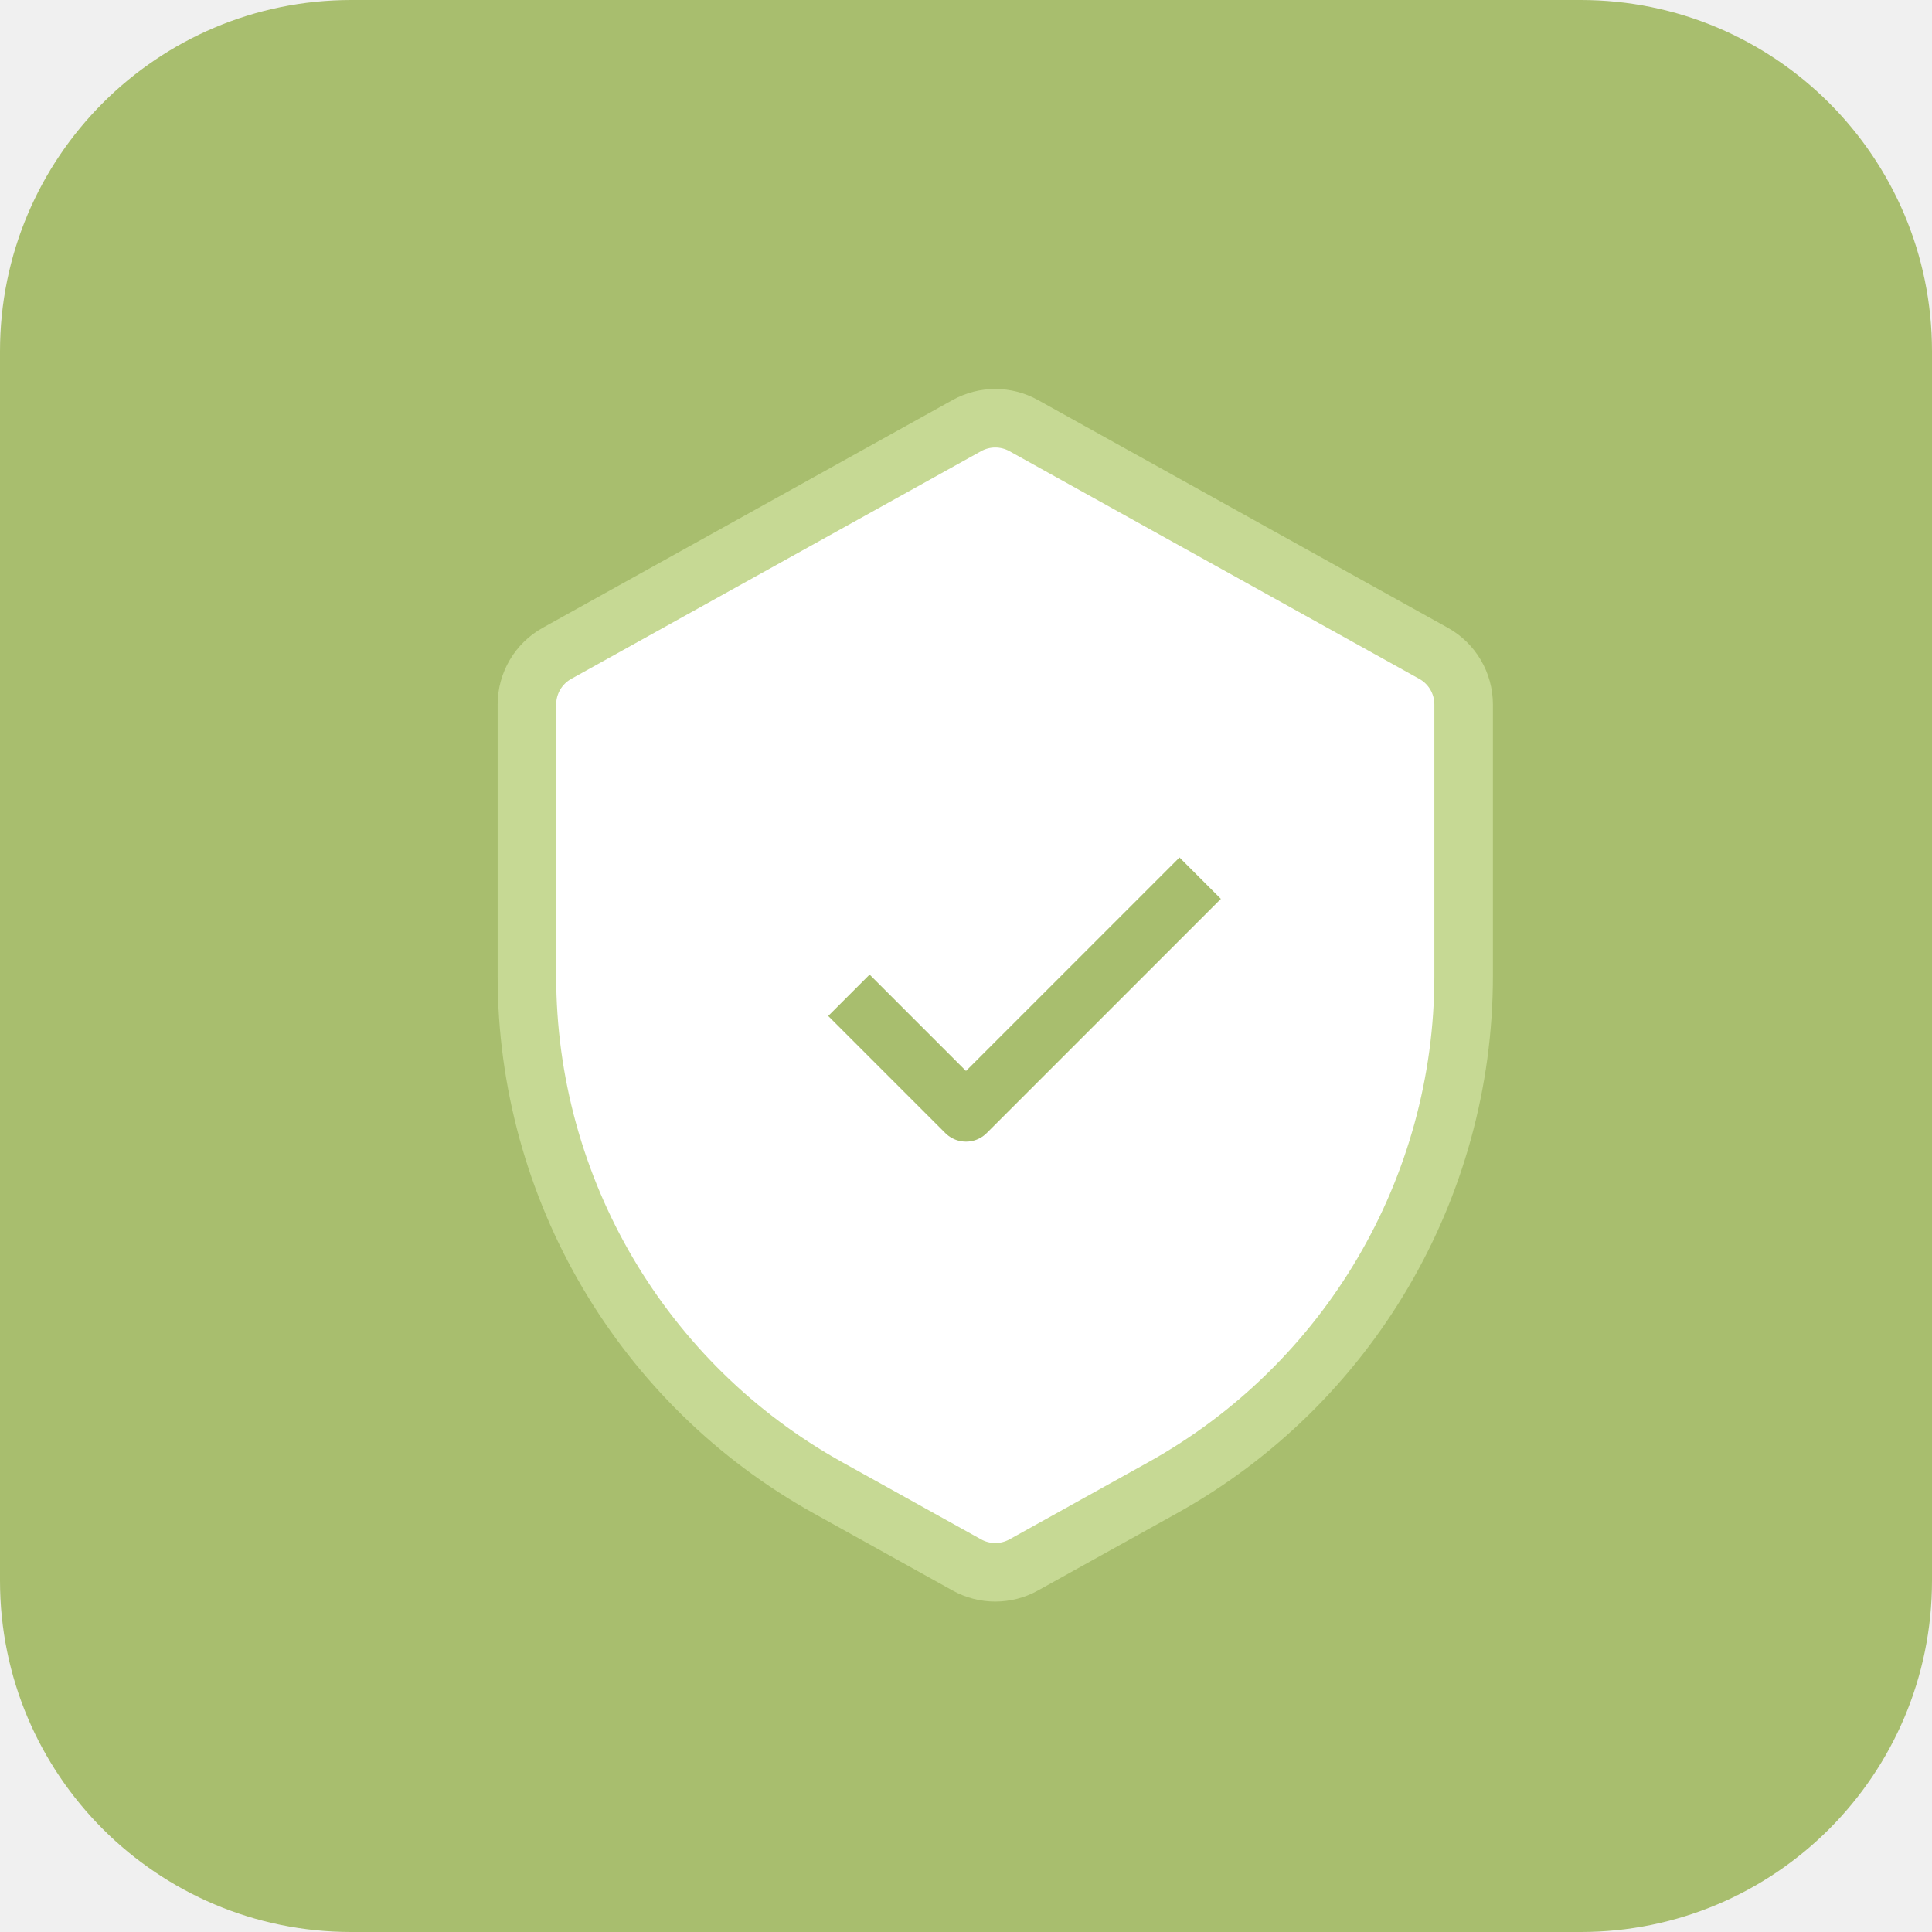
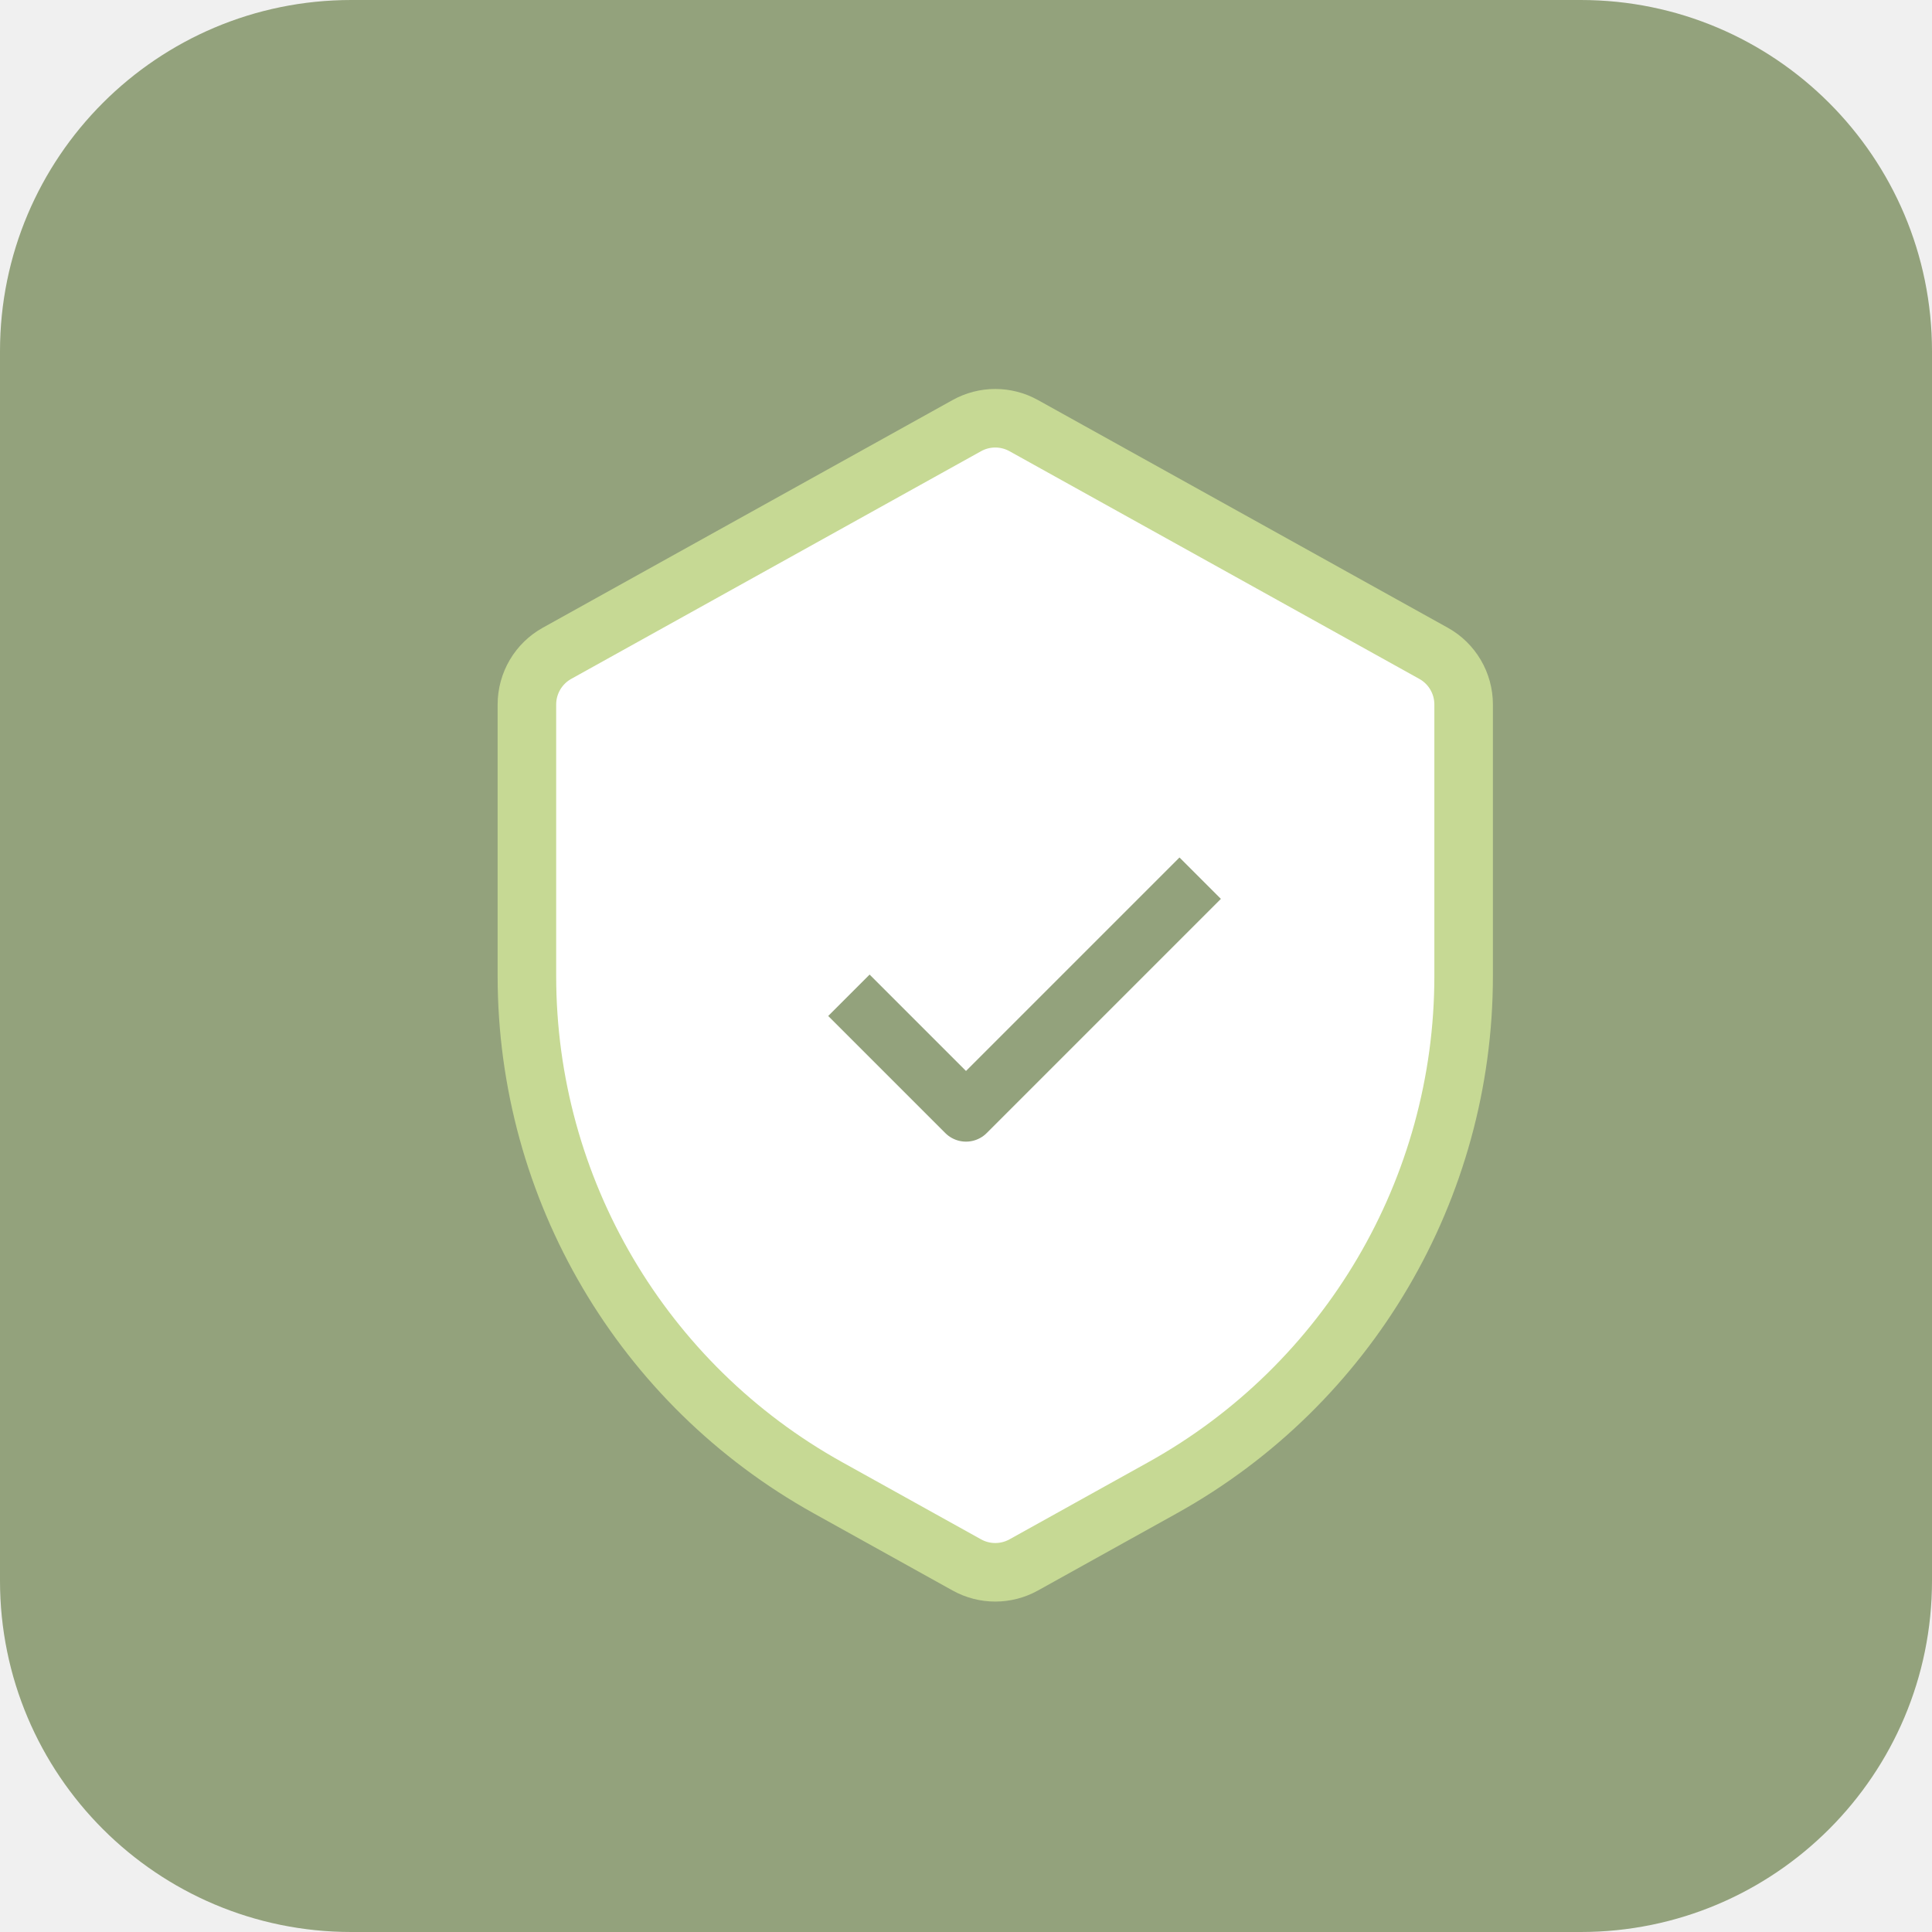
<svg xmlns="http://www.w3.org/2000/svg" width="33" height="33" viewBox="0 0 33 33" fill="none">
-   <rect width="33" height="33" rx="6" fill="#A8BE6E" />
+   <rect width="33" height="33" rx="6" fill="#93A27C" />
  <path d="M9 12.033C9 11.67 9.197 11.335 9.514 11.159L16.514 7.27C16.816 7.102 17.184 7.102 17.486 7.27L24.486 11.159C24.803 11.335 25 11.67 25 12.033V16.672C25 20.303 23.031 23.649 19.856 25.413L17.486 26.73C17.184 26.898 16.816 26.898 16.514 26.73L14.144 25.413C10.969 23.649 9 20.303 9 16.672V12.033Z" fill="white" stroke="#C6D994" strokeWidth="1.5" />
-   <path d="M14.5 17L16.5 19L20.5 15" stroke="#A8BE6E" strokeWidth="1.5" strokeLinecap="round" stroke-linejoin="round" />
+   <path d="M14.5 17L16.5 19L20.5 15" stroke="#93A27C" strokeWidth="1.5" strokeLinecap="round" stroke-linejoin="round" />
</svg>
